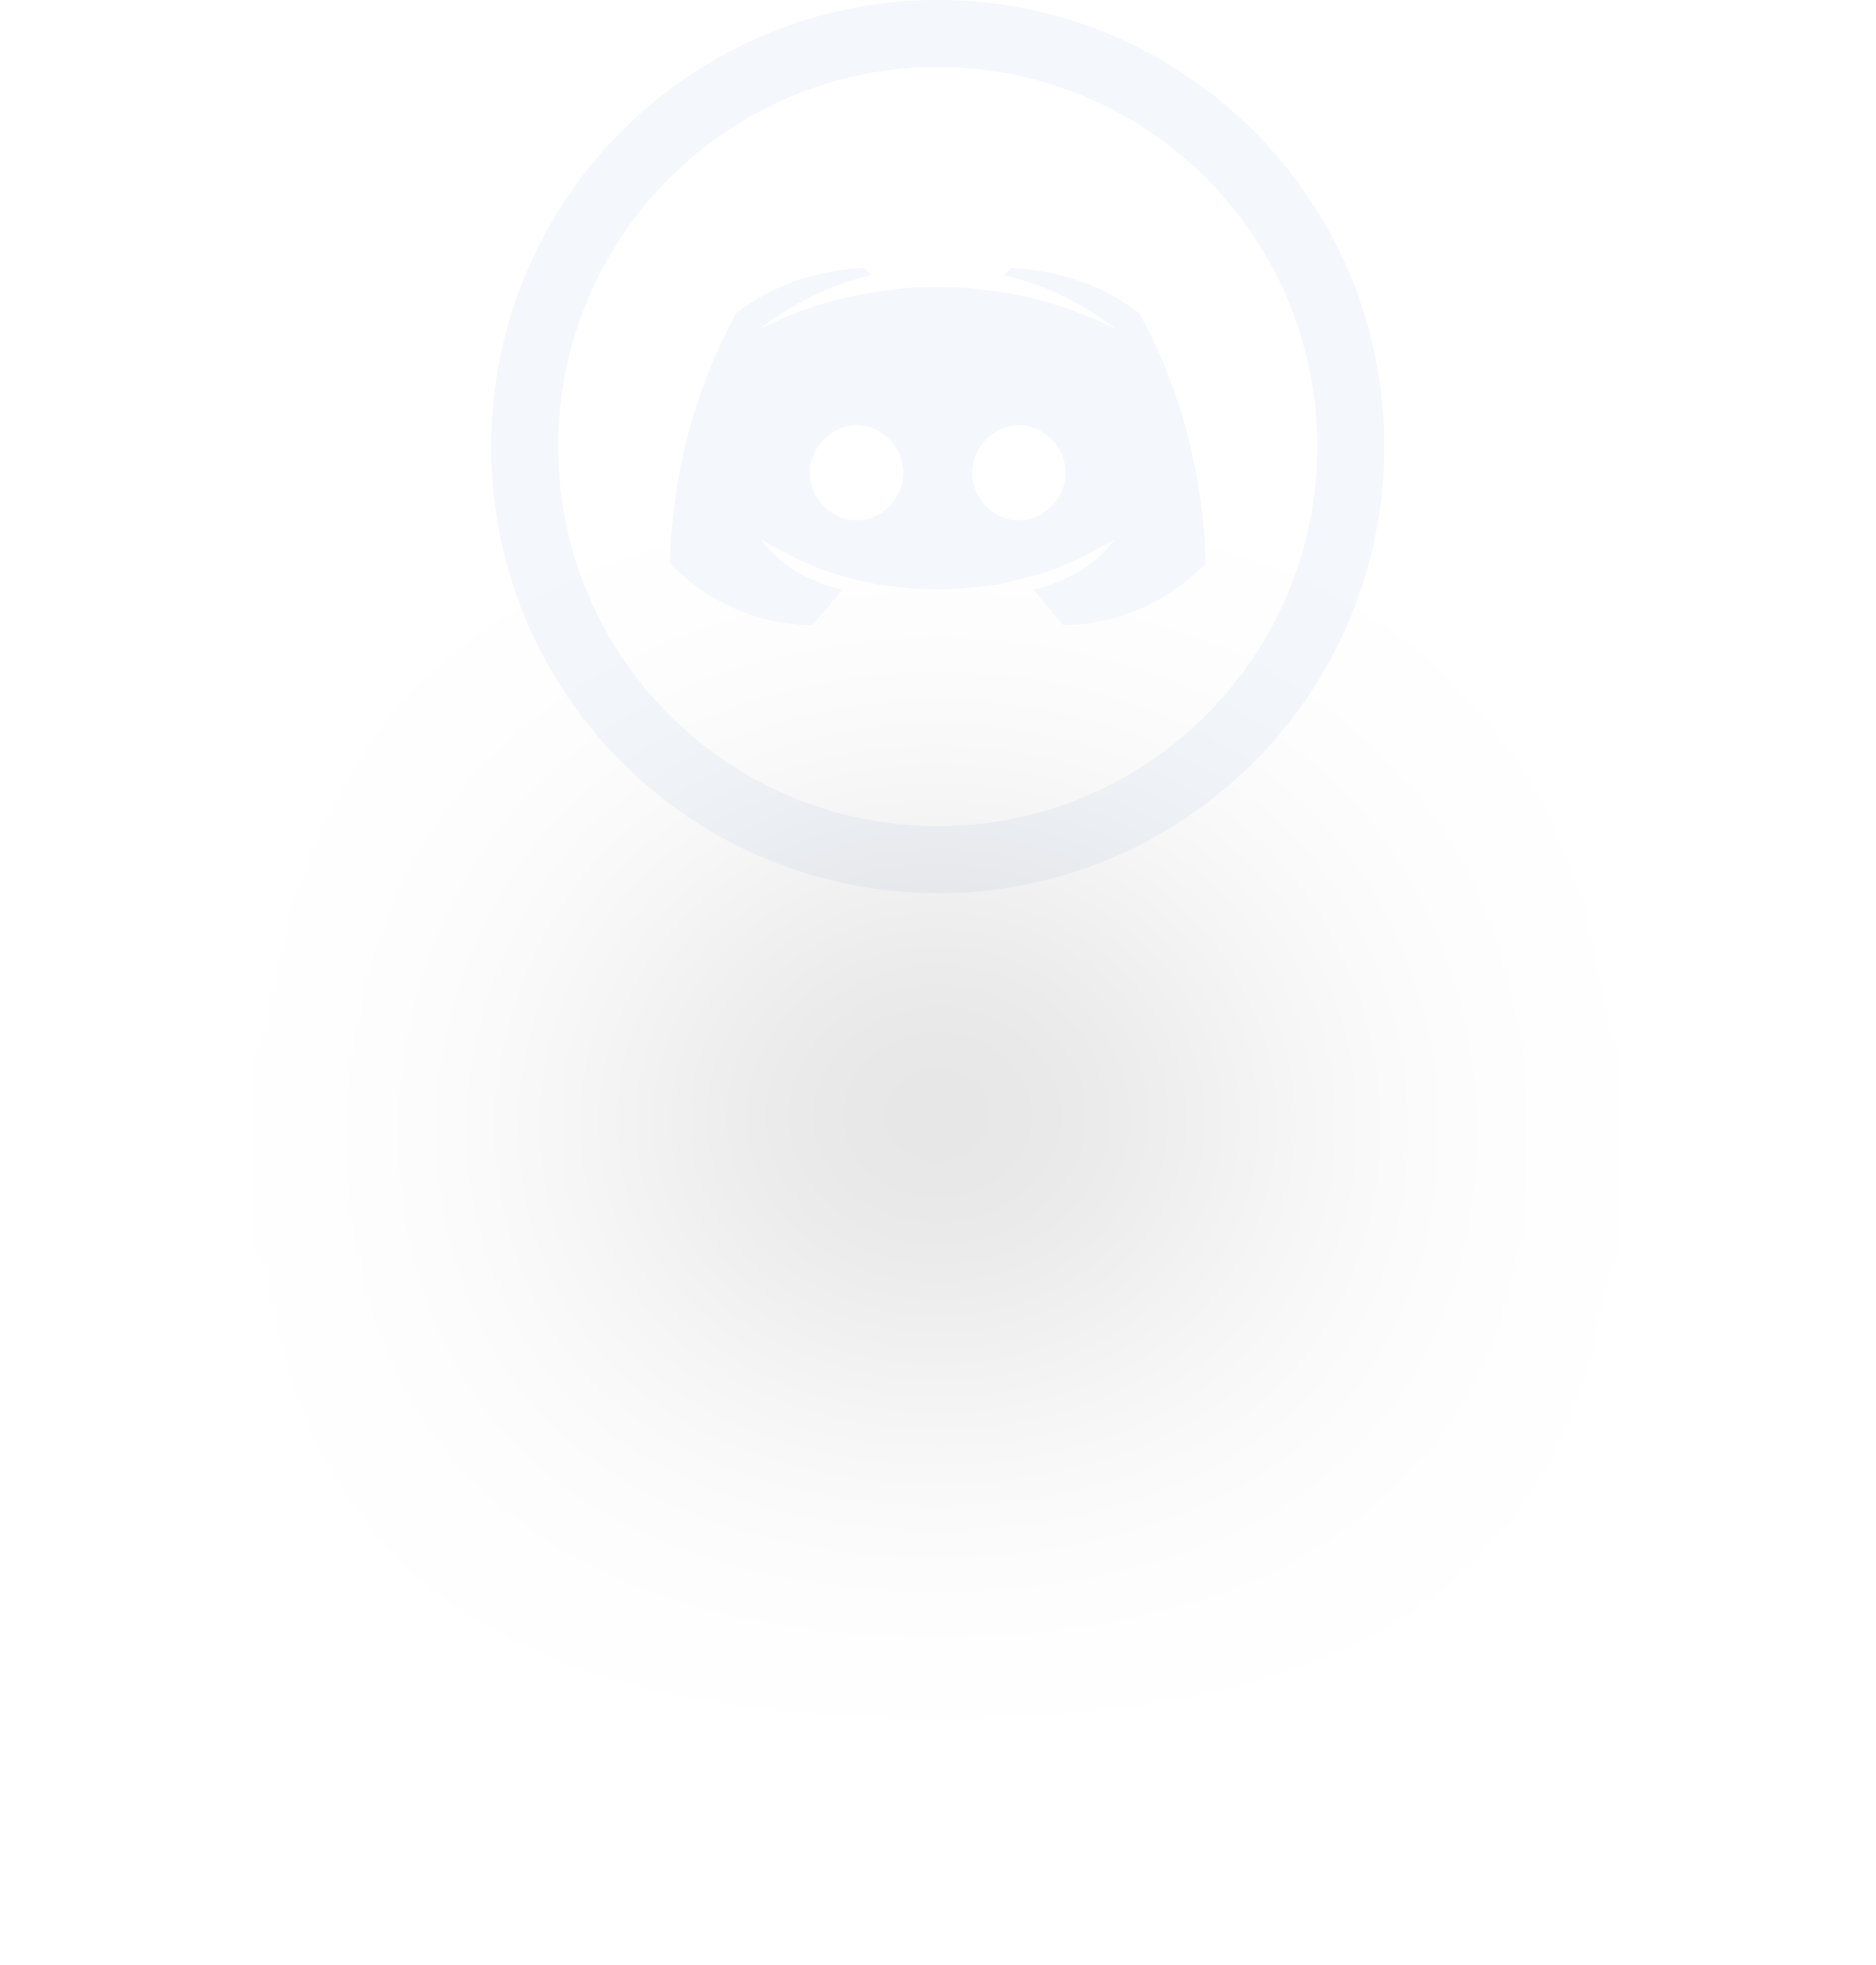
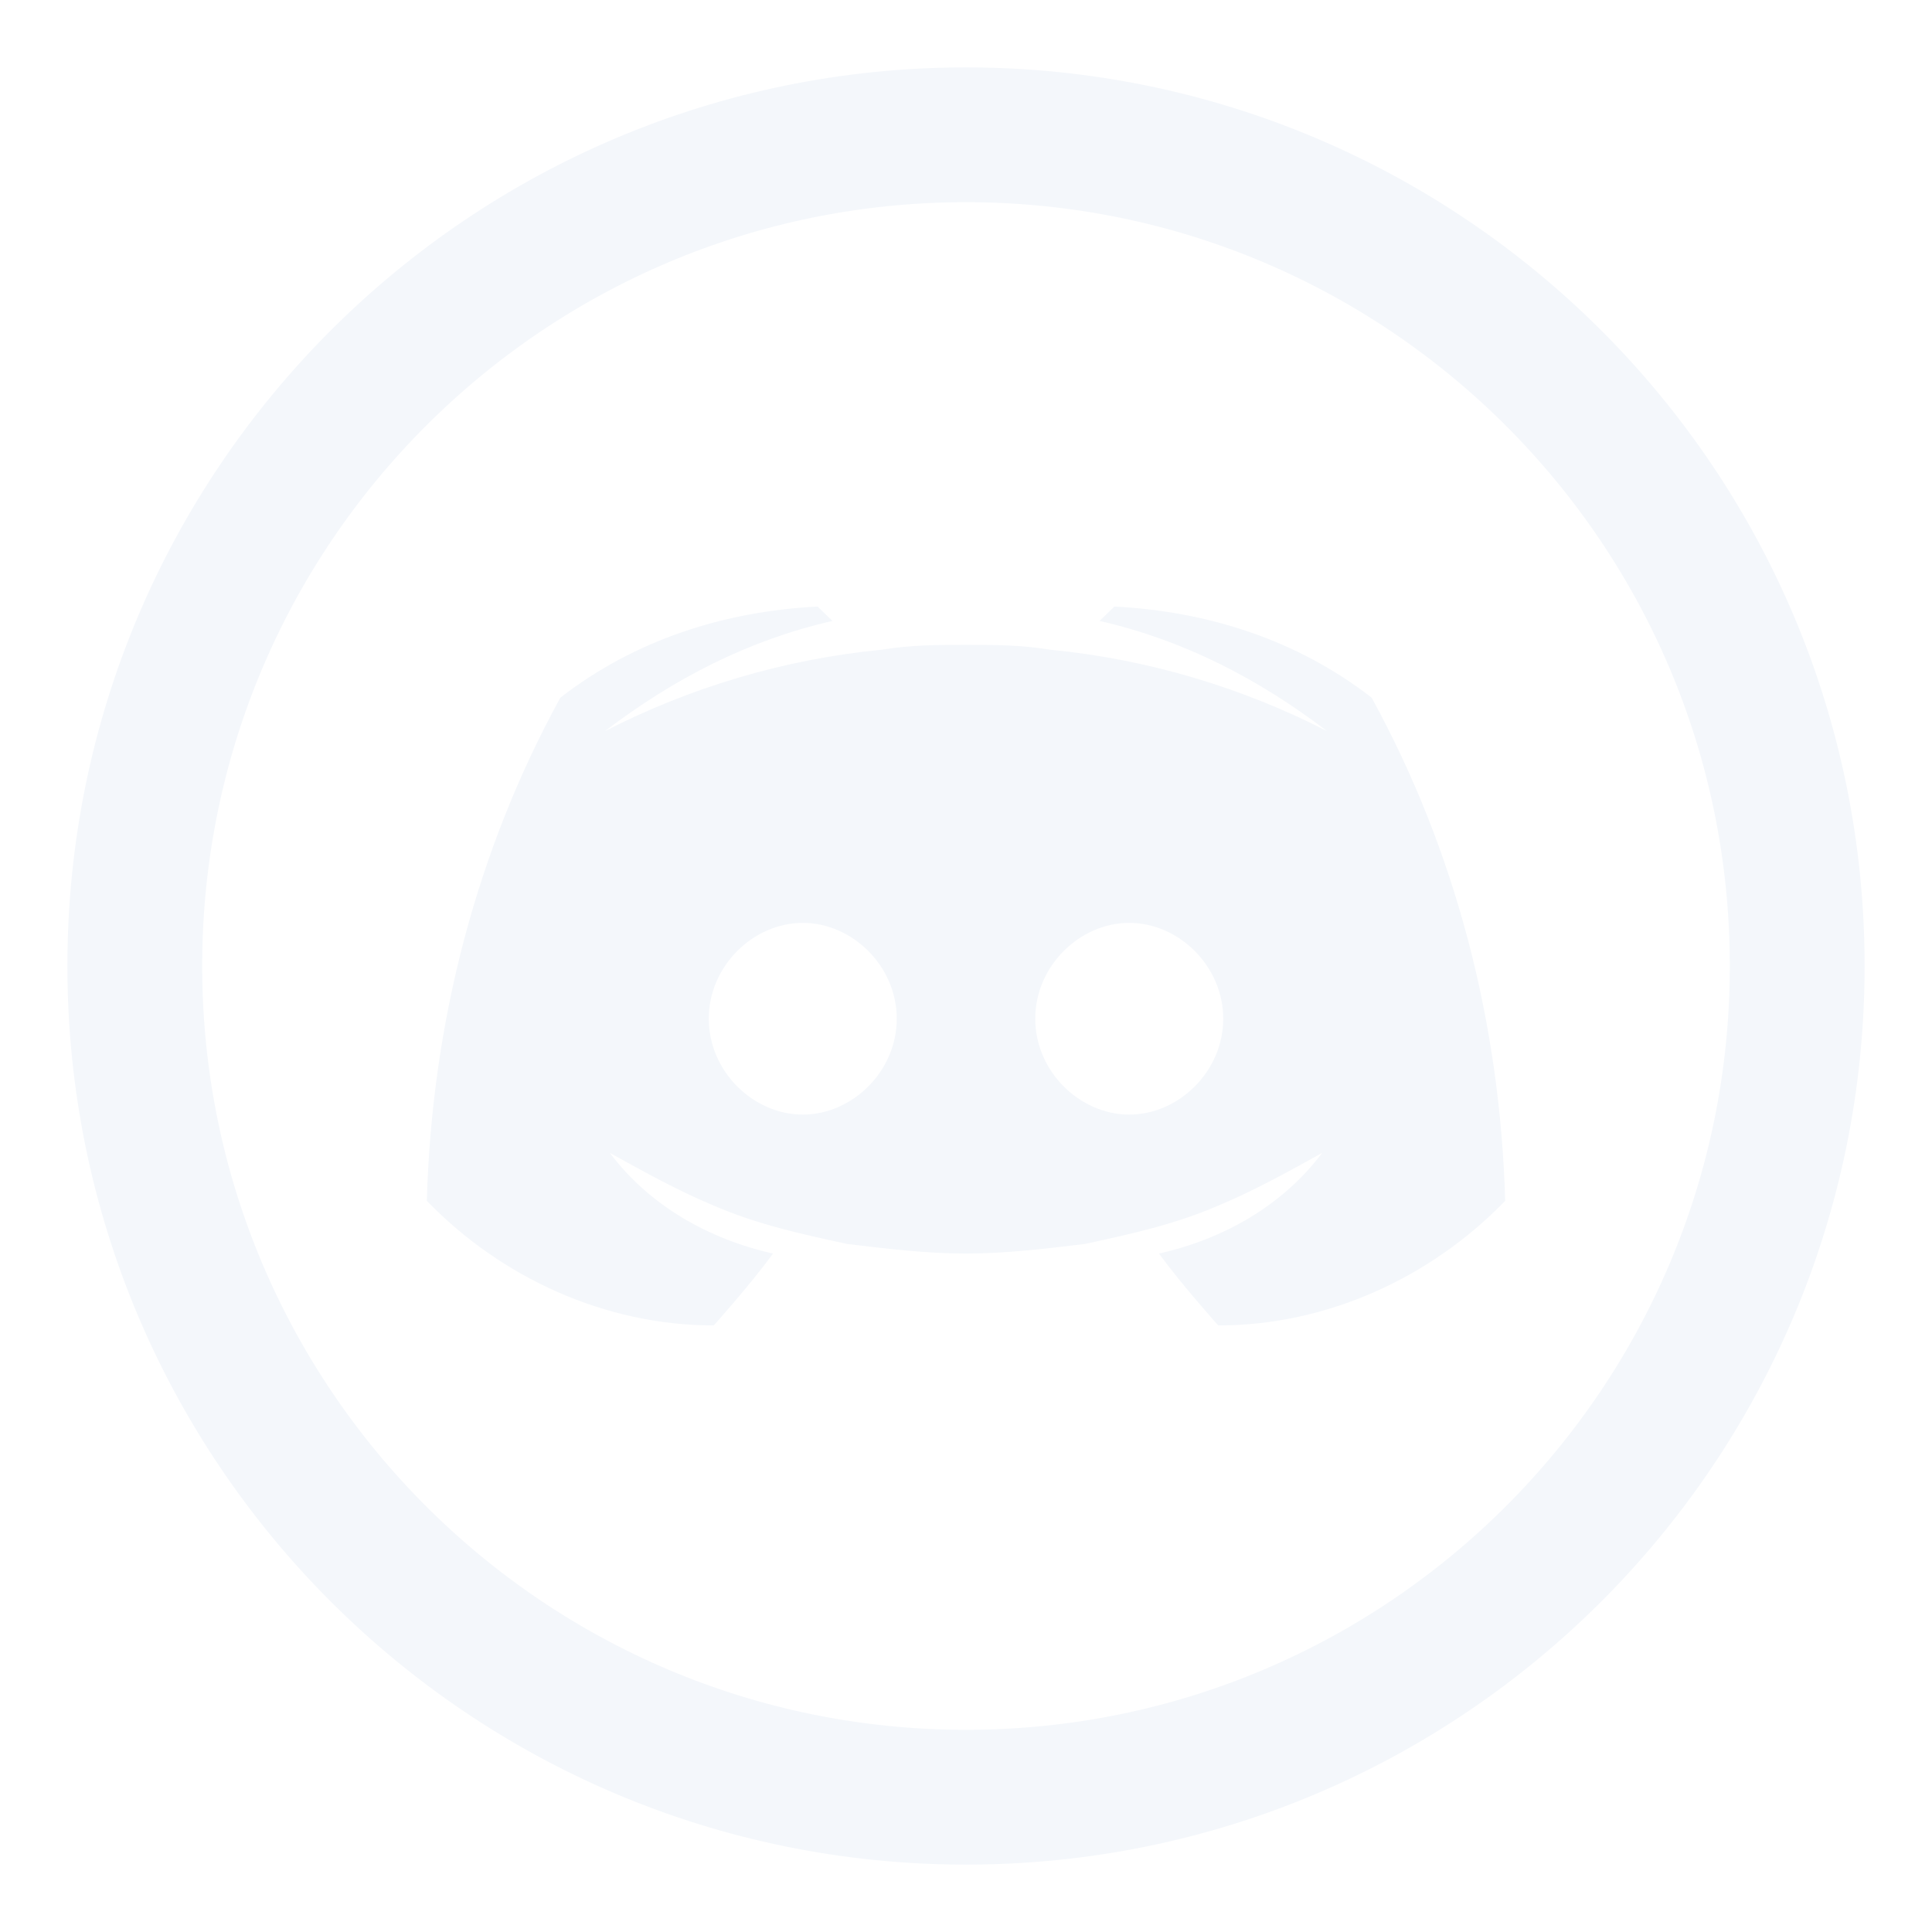
- <svg xmlns="http://www.w3.org/2000/svg" width="84" height="88" viewBox="0 0 84 88" fill="none">
+ <svg xmlns="http://www.w3.org/2000/svg" fill="none" viewBox="20.5 -1.5 43 43">
  <rect x="23.5" y="1.5" width="37" height="37" rx="18.5" stroke="#F4F7FB" stroke-width="3" />
  <g filter="url(#filter0_d_277_25112)">
    <path d="M51.028 14.027C49.376 12.747 47.395 12.107 45.303 12L44.972 12.32C46.844 12.747 48.495 13.6 50.037 14.773C48.165 13.813 46.073 13.173 43.871 12.96C43.211 12.853 42.66 12.853 42 12.853C41.34 12.853 40.789 12.853 40.129 12.96C37.927 13.173 35.835 13.813 33.963 14.773C35.505 13.6 37.156 12.747 39.028 12.32L38.697 12C36.605 12.107 34.624 12.747 32.972 14.027C31.101 17.44 30.11 21.28 30 25.227C31.651 26.933 33.963 28 36.385 28C36.385 28 37.156 27.147 37.706 26.4C36.275 26.08 34.954 25.333 34.073 24.16C34.844 24.587 35.615 25.013 36.385 25.333C37.376 25.76 38.367 25.973 39.358 26.187C40.239 26.293 41.119 26.4 42 26.4C42.881 26.4 43.761 26.293 44.642 26.187C45.633 25.973 46.624 25.76 47.615 25.333C48.385 25.013 49.156 24.587 49.927 24.16C49.046 25.333 47.725 26.08 46.294 26.4C46.844 27.147 47.615 28 47.615 28C50.037 28 52.349 26.933 54 25.227C53.89 21.28 52.899 17.44 51.028 14.027ZM38.367 23.307C37.266 23.307 36.275 22.347 36.275 21.173C36.275 20 37.266 19.04 38.367 19.04C39.468 19.04 40.459 20 40.459 21.173C40.459 22.347 39.468 23.307 38.367 23.307ZM45.633 23.307C44.532 23.307 43.541 22.347 43.541 21.173C43.541 20 44.532 19.04 45.633 19.04C46.734 19.04 47.725 20 47.725 21.173C47.725 22.347 46.734 23.307 45.633 23.307Z" fill="#F4F7FB" />
  </g>
  <defs>
    <filter id="filter0_d_277_25112" x="0" y="12" width="84" height="76" filterUnits="userSpaceOnUse" color-interpolation-filters="sRGB">
      <feFlood flood-opacity="0" result="BackgroundImageFix" />
      <feColorMatrix in="SourceAlpha" type="matrix" values="0 0 0 0 0 0 0 0 0 0 0 0 0 0 0 0 0 0 127 0" result="hardAlpha" />
      <feOffset dy="30" />
      <feGaussianBlur stdDeviation="15" />
      <feComposite in2="hardAlpha" operator="out" />
      <feColorMatrix type="matrix" values="0 0 0 0 0 0 0 0 0 0 0 0 0 0 0 0 0 0 0.25 0" />
      <feBlend mode="normal" in2="BackgroundImageFix" result="effect1_dropShadow_277_25112" />
      <feBlend mode="normal" in="SourceGraphic" in2="effect1_dropShadow_277_25112" result="shape" />
    </filter>
  </defs>
</svg>
